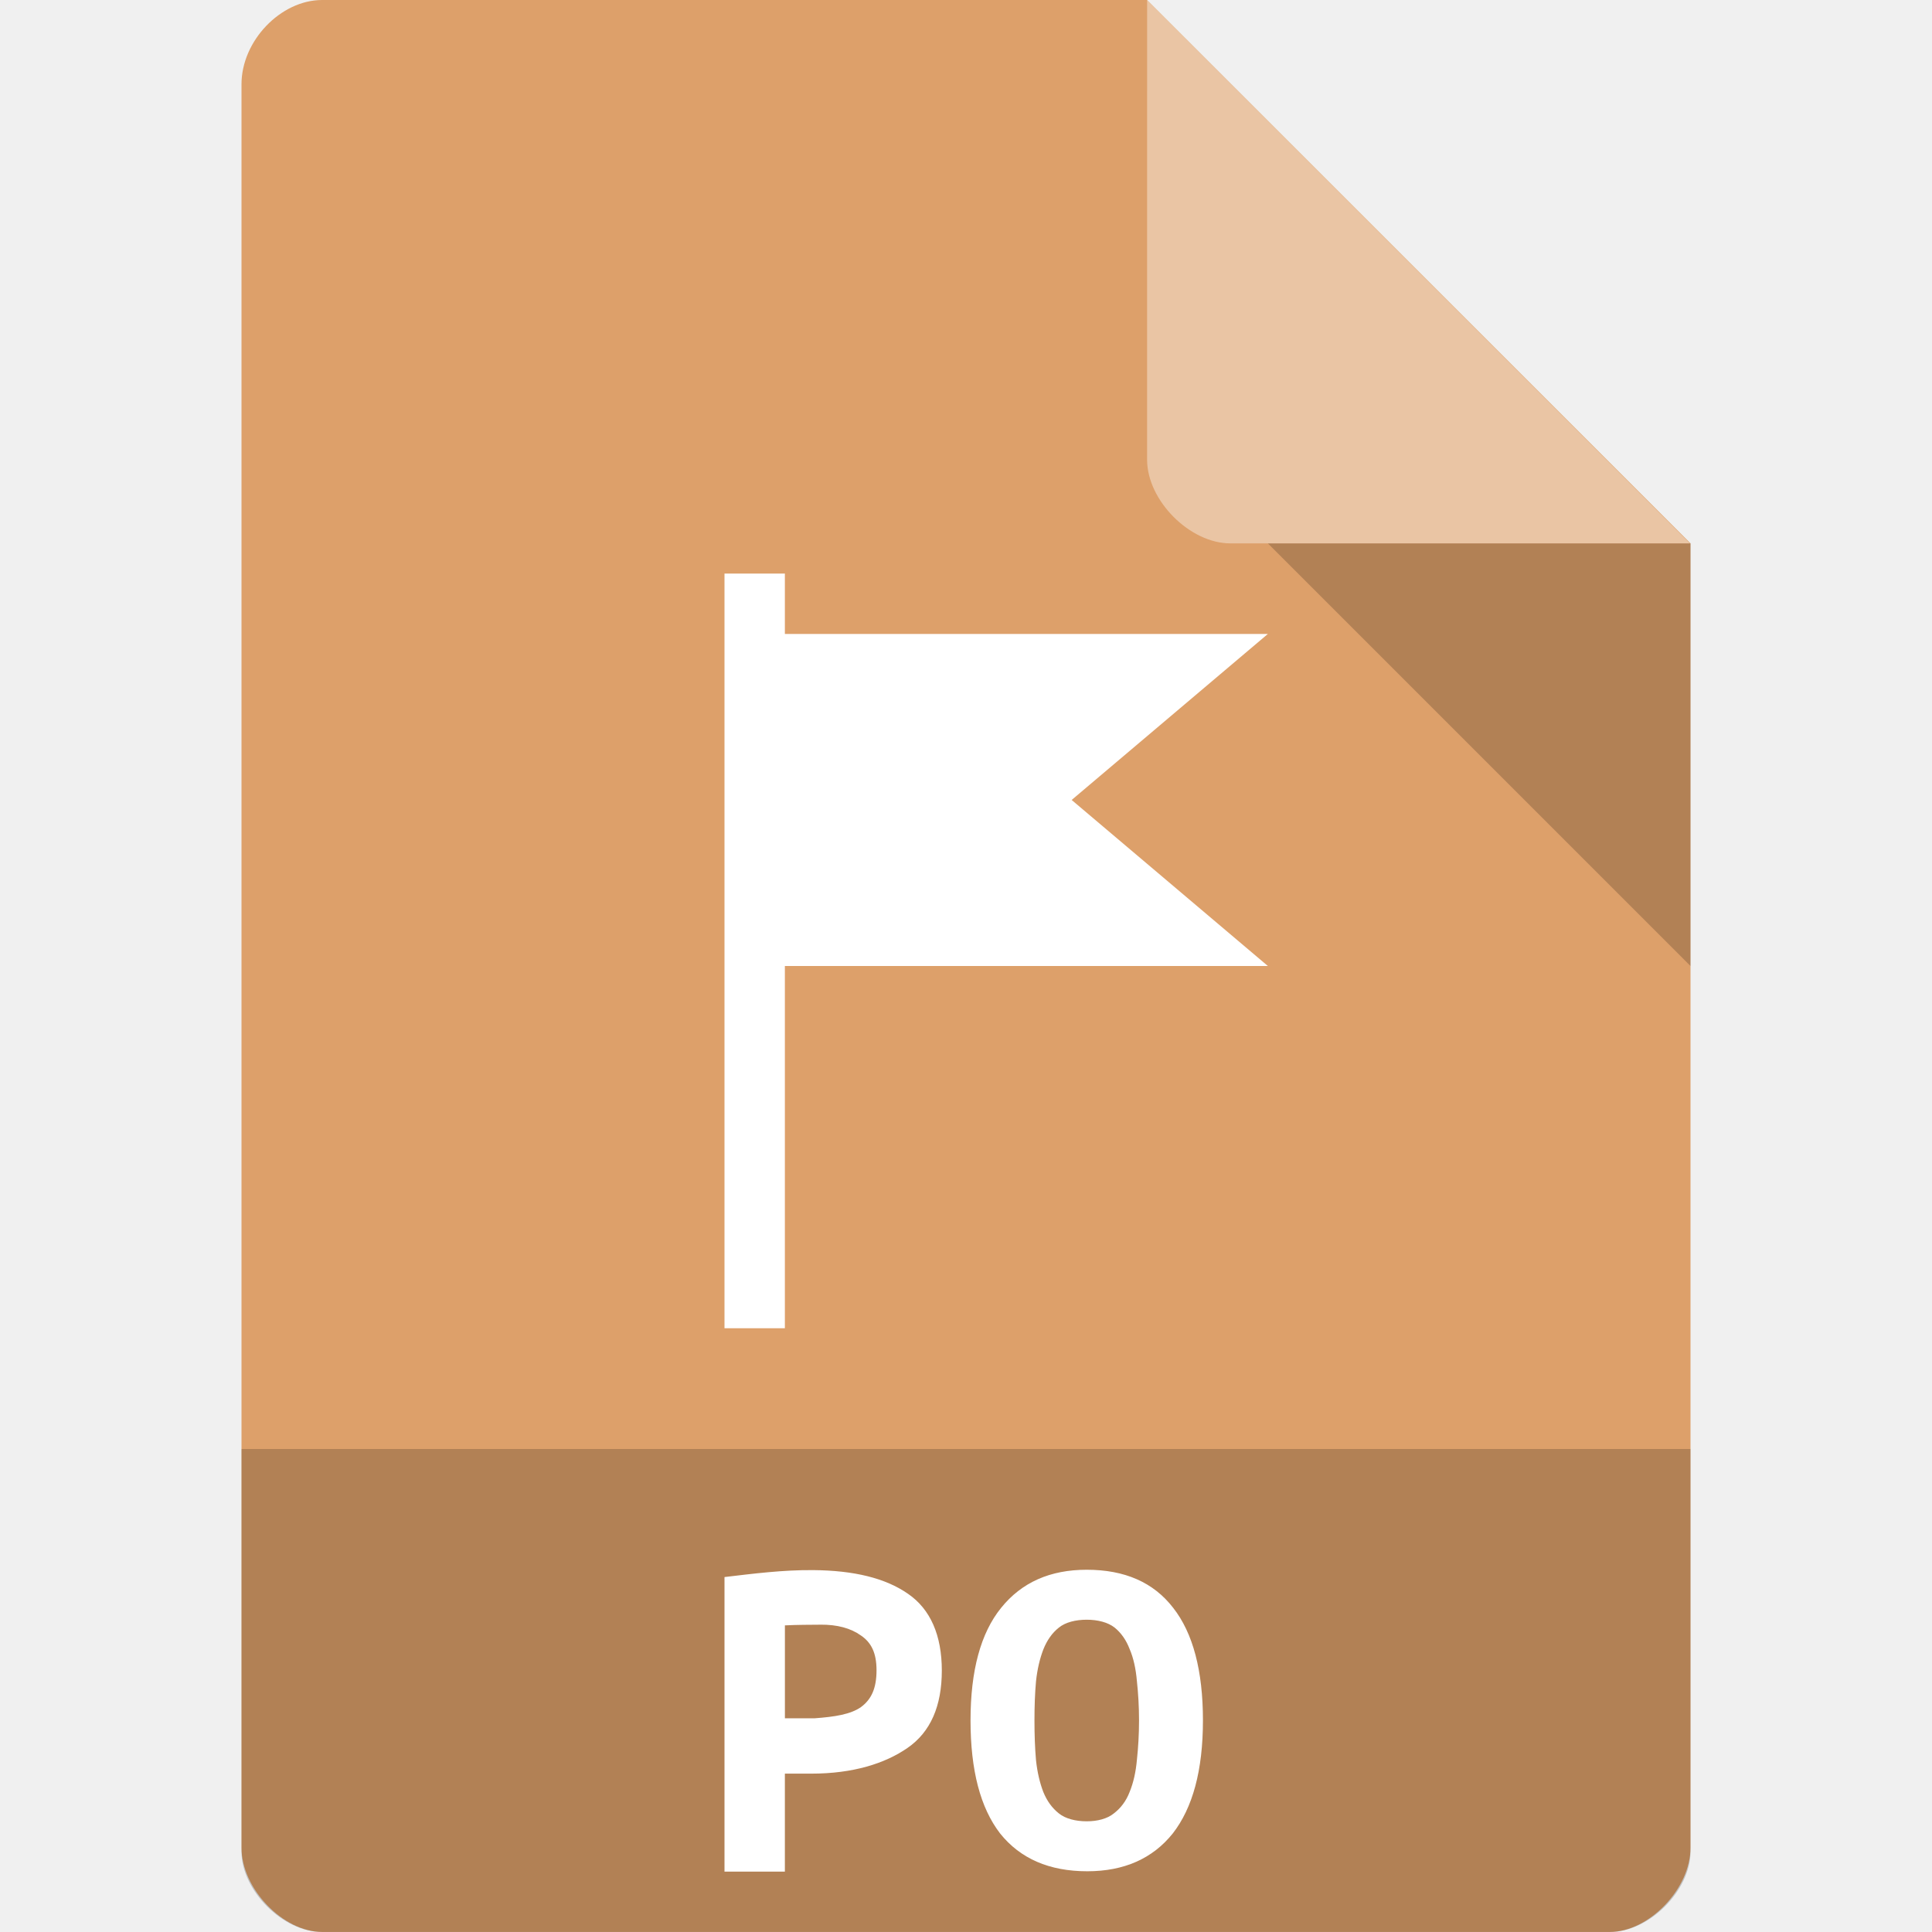
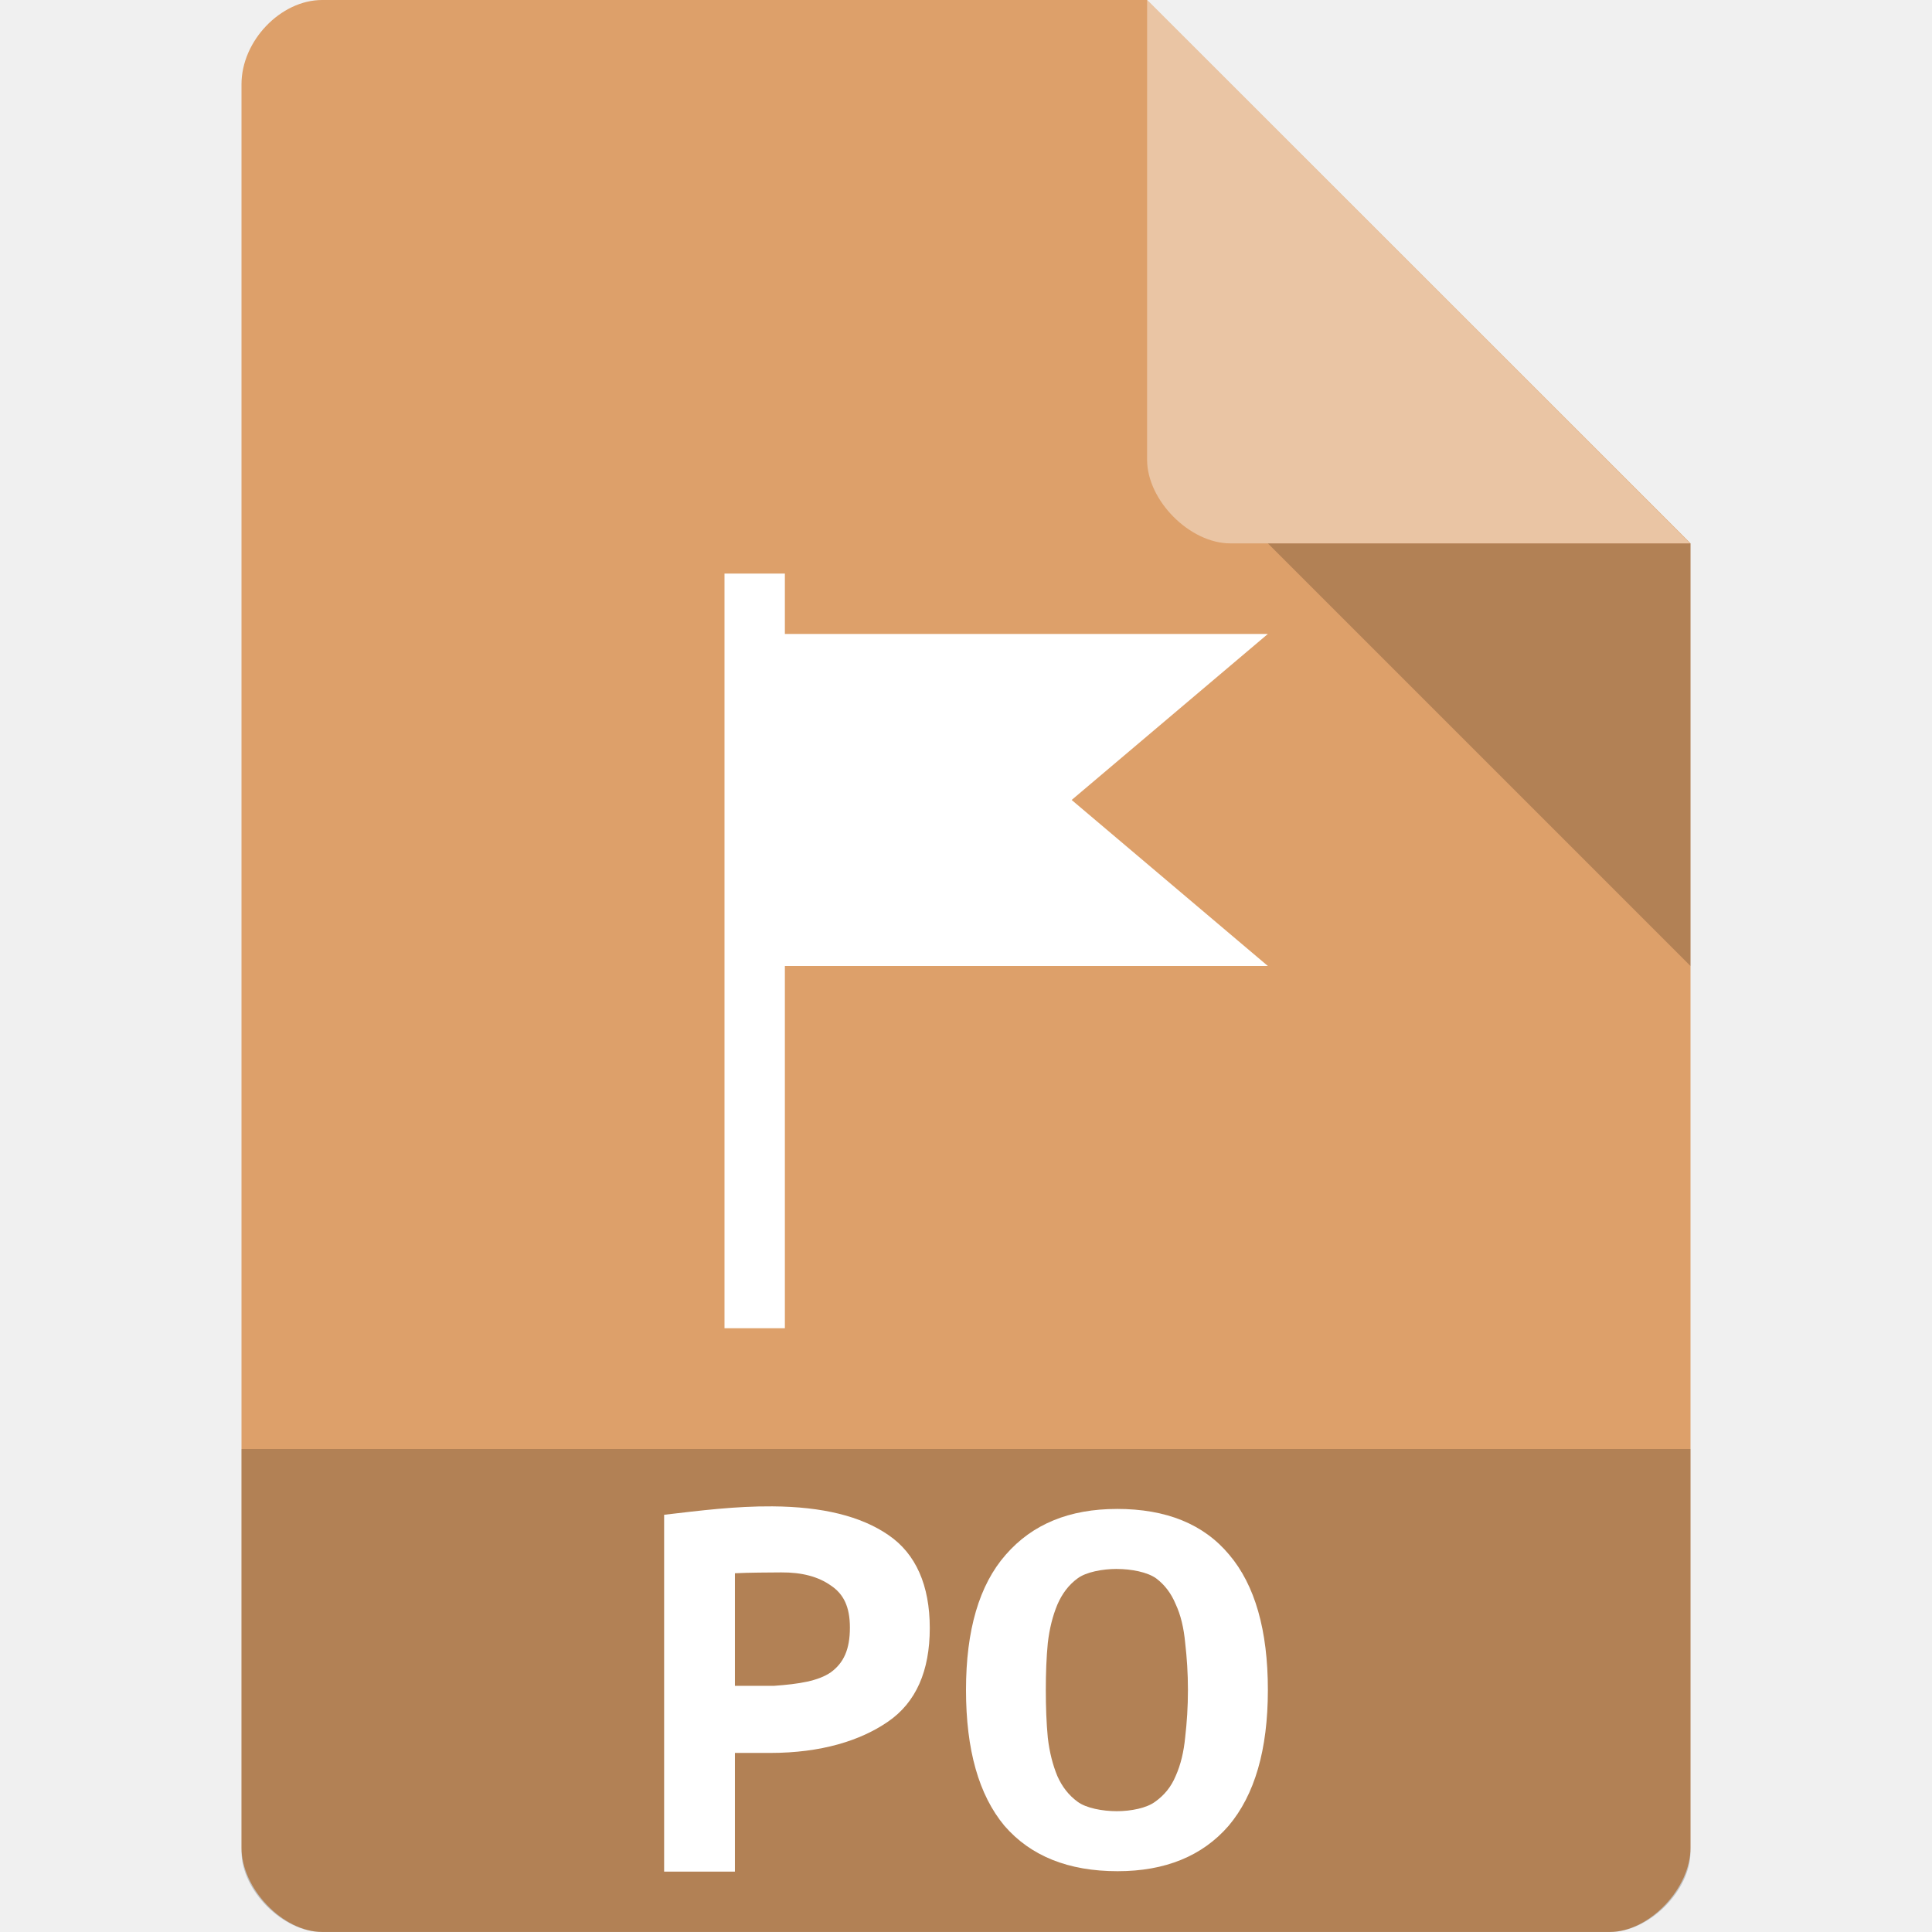
<svg xmlns="http://www.w3.org/2000/svg" viewBox="0 0 64 64" id="svg2" version="1.1">
  <defs id="defs18" />
  <g id="g4">
    <path d="m 10.672 0 c -1.375 0 -2.672 1.355 -2.672 2.789 l 0 58.42 c 0 1.355 1.375 2.789 2.672 2.789 l 42.656 0 c 1.297 0 2.672 -1.434 2.672 -2.789 l 0 -43.21 l -18 -18 m -27.328 0" style="fill:#dda06a;fill-opacity:1;stroke:none;fill-rule:nonzero" id="path6" />
    <path d="m 42 18 l 14 14 l 0 -14 m -14 0" style="fill:#000;fill-opacity:0.196;stroke:none;fill-rule:nonzero" id="path8" />
    <path d="m 38 0 l 17.984 18 l -15.227 0 c -1.348 0 -2.758 -1.426 -2.758 -2.773 m 0 -15.227" style="fill:#fff;fill-opacity:0.392;stroke:none;fill-rule:nonzero" id="path10" />
    <g transform="matrix(2.182419,0,0,2.179749,-0.9222301,-3.858103)" style="fill:#888" id="g12" />
  </g>
  <path style="fill:#000000;fill-opacity:0.196" d="M 8,48 8,61.336 C 8,62.633 9.375,64 10.664,64 l 42.672,0 C 54.625,64 56,62.633 56,61.336 L 56,48 Z" id="path3025" />
-   <path style="fill:#ffffff;fill-opacity:1" d="m 35.998,52 c -1.208,2e-6 -2.153,0.415 -2.836,1.264 -0.676,0.834 -1.012,2.08 -1.012,3.726 0,1.654 0.326,2.897 0.98,3.746 0.668,0.834 1.629,1.252 2.887,1.252 1.215,0 2.164,-0.418 2.832,-1.252 0.661,-0.849 1,-2.092 1,-3.746 -2e-6,-1.646 -0.33,-2.892 -0.984,-3.726 C 38.211,52.415 37.256,52 35.998,52 Z m -9.064,0.012 C 25.933,52.004 24.973,52.127 24,52.242 L 24,62 l 2,0 0,-3.246 0.875,0 c 1.384,0 2.445,-0.336 3.191,-0.854 0.76,-0.526 1.133,-1.387 1.133,-2.56 -2e-6,-1.165 -0.375,-2.033 -1.121,-2.544 -0.746,-0.519 -1.789,-0.774 -3.145,-0.784 z m 9.064,1.643 c 0.367,0 0.703,0.086 0.926,0.261 0.216,0.176 0.381,0.41 0.496,0.71 0.129,0.3 0.206,0.652 0.242,1.069 0.043,0.402 0.07,0.834 0.07,1.295 0,0.468 -0.027,0.901 -0.07,1.303 -0.036,0.402 -0.113,0.754 -0.242,1.069 -0.115,0.3 -0.293,0.534 -0.523,0.71 -0.216,0.176 -0.539,0.261 -0.898,0.261 -0.367,0 -0.706,-0.086 -0.922,-0.261 -0.223,-0.176 -0.393,-0.41 -0.516,-0.71 -0.115,-0.3 -0.199,-0.651 -0.242,-1.053 -0.036,-0.41 -0.051,-0.85 -0.051,-1.319 0,-0.461 0.015,-0.893 0.051,-1.295 0.043,-0.402 0.127,-0.753 0.242,-1.053 0.122,-0.307 0.293,-0.55 0.516,-0.726 0.216,-0.176 0.555,-0.261 0.922,-0.261 z m -8.826,0.164 c 0.567,-0.005 1.011,0.118 1.348,0.359 0.344,0.233 0.516,0.58 0.516,1.151 0,0.601 -0.171,0.966 -0.516,1.221 -0.344,0.241 -0.867,0.322 -1.539,0.371 l -0.98,0 0,-3.078 c 0.372,-0.02 0.868,-0.021 1.172,-0.023 z" id="path20" />
+   <path style="fill:#ffffff;fill-opacity:1" d="M 25.586,49.9 C 24.362,49.891 23.19,50.04 22,50.179 L 22,62 l 2.345,0 0,-3.932 1.169,0 c 1.692,0 2.989,-0.407 3.901,-1.035 C 30.345,56.395 30.8,55.352 30.8,53.932 c -3e-6,-1.411 -0.459,-2.462 -1.37,-3.082 -0.912,-0.628 -2.187,-0.938 -3.844,-0.95 z m 0.291,2.188 c 0.693,-0.005 1.235,0.143 1.647,0.435 0.421,0.282 0.63,0.702 0.63,1.394 0,0.728 -0.209,1.17 -0.63,1.479 -0.421,0.291 -1.059,0.39 -1.881,0.449 l -1.298,0 0,-3.729 c 0.455,-0.024 1.161,-0.025 1.532,-0.028 z" id="path20" />
  <path style="opacity:1;fill:#ffffff;fill-opacity:1;stroke:none;stroke-width:0.5;stroke-linecap:round;stroke-linejoin:round;stroke-miterlimit:4;stroke-dasharray:none;stroke-opacity:0.138" d="m 24,19 0,25 2,0 0,-12 16,0 L 35.5,26.5 42,21 26,21 26,19 Z" id="rect4148" />
+   <path id="path4141" d="m 36.997,49.986 c -1.568,2e-6 -2.796,0.499 -3.683,1.519 C 32.436,52.507 32,54.003 32,55.981 c 0,1.987 0.424,3.48 1.273,4.5 0.868,1.002 2.116,1.505 3.749,1.505 1.578,0 2.81,-0.503 3.678,-1.505 C 41.56,59.462 42,57.968 42,55.981 c -3e-6,-1.978 -0.429,-3.474 -1.279,-4.477 -0.85,-1.02 -2.09,-1.519 -3.724,-1.519 z m 0,1.988 c 0.476,0 1.016,0.103 1.305,0.314 0.28,0.211 0.495,0.493 0.644,0.853 0.168,0.36 0.268,0.783 0.315,1.284 0.056,0.484 0.091,1.002 0.091,1.556 0,0.563 -0.035,1.082 -0.091,1.566 -0.047,0.484 -0.146,0.906 -0.315,1.284 -0.149,0.36 -0.381,0.642 -0.68,0.853 -0.28,0.211 -0.803,0.314 -1.27,0.314 -0.476,0 -1.021,-0.103 -1.301,-0.314 -0.289,-0.211 -0.511,-0.493 -0.67,-0.853 -0.149,-0.36 -0.259,-0.782 -0.315,-1.266 -0.047,-0.492 -0.066,-1.022 -0.066,-1.584 0,-0.554 0.019,-1.073 0.066,-1.556 0.056,-0.484 0.165,-0.905 0.315,-1.266 0.159,-0.369 0.38,-0.661 0.67,-0.872 0.28,-0.211 0.825,-0.314 1.301,-0.314 z" style="fill:#ffffff;fill-opacity:1" />
</svg>
